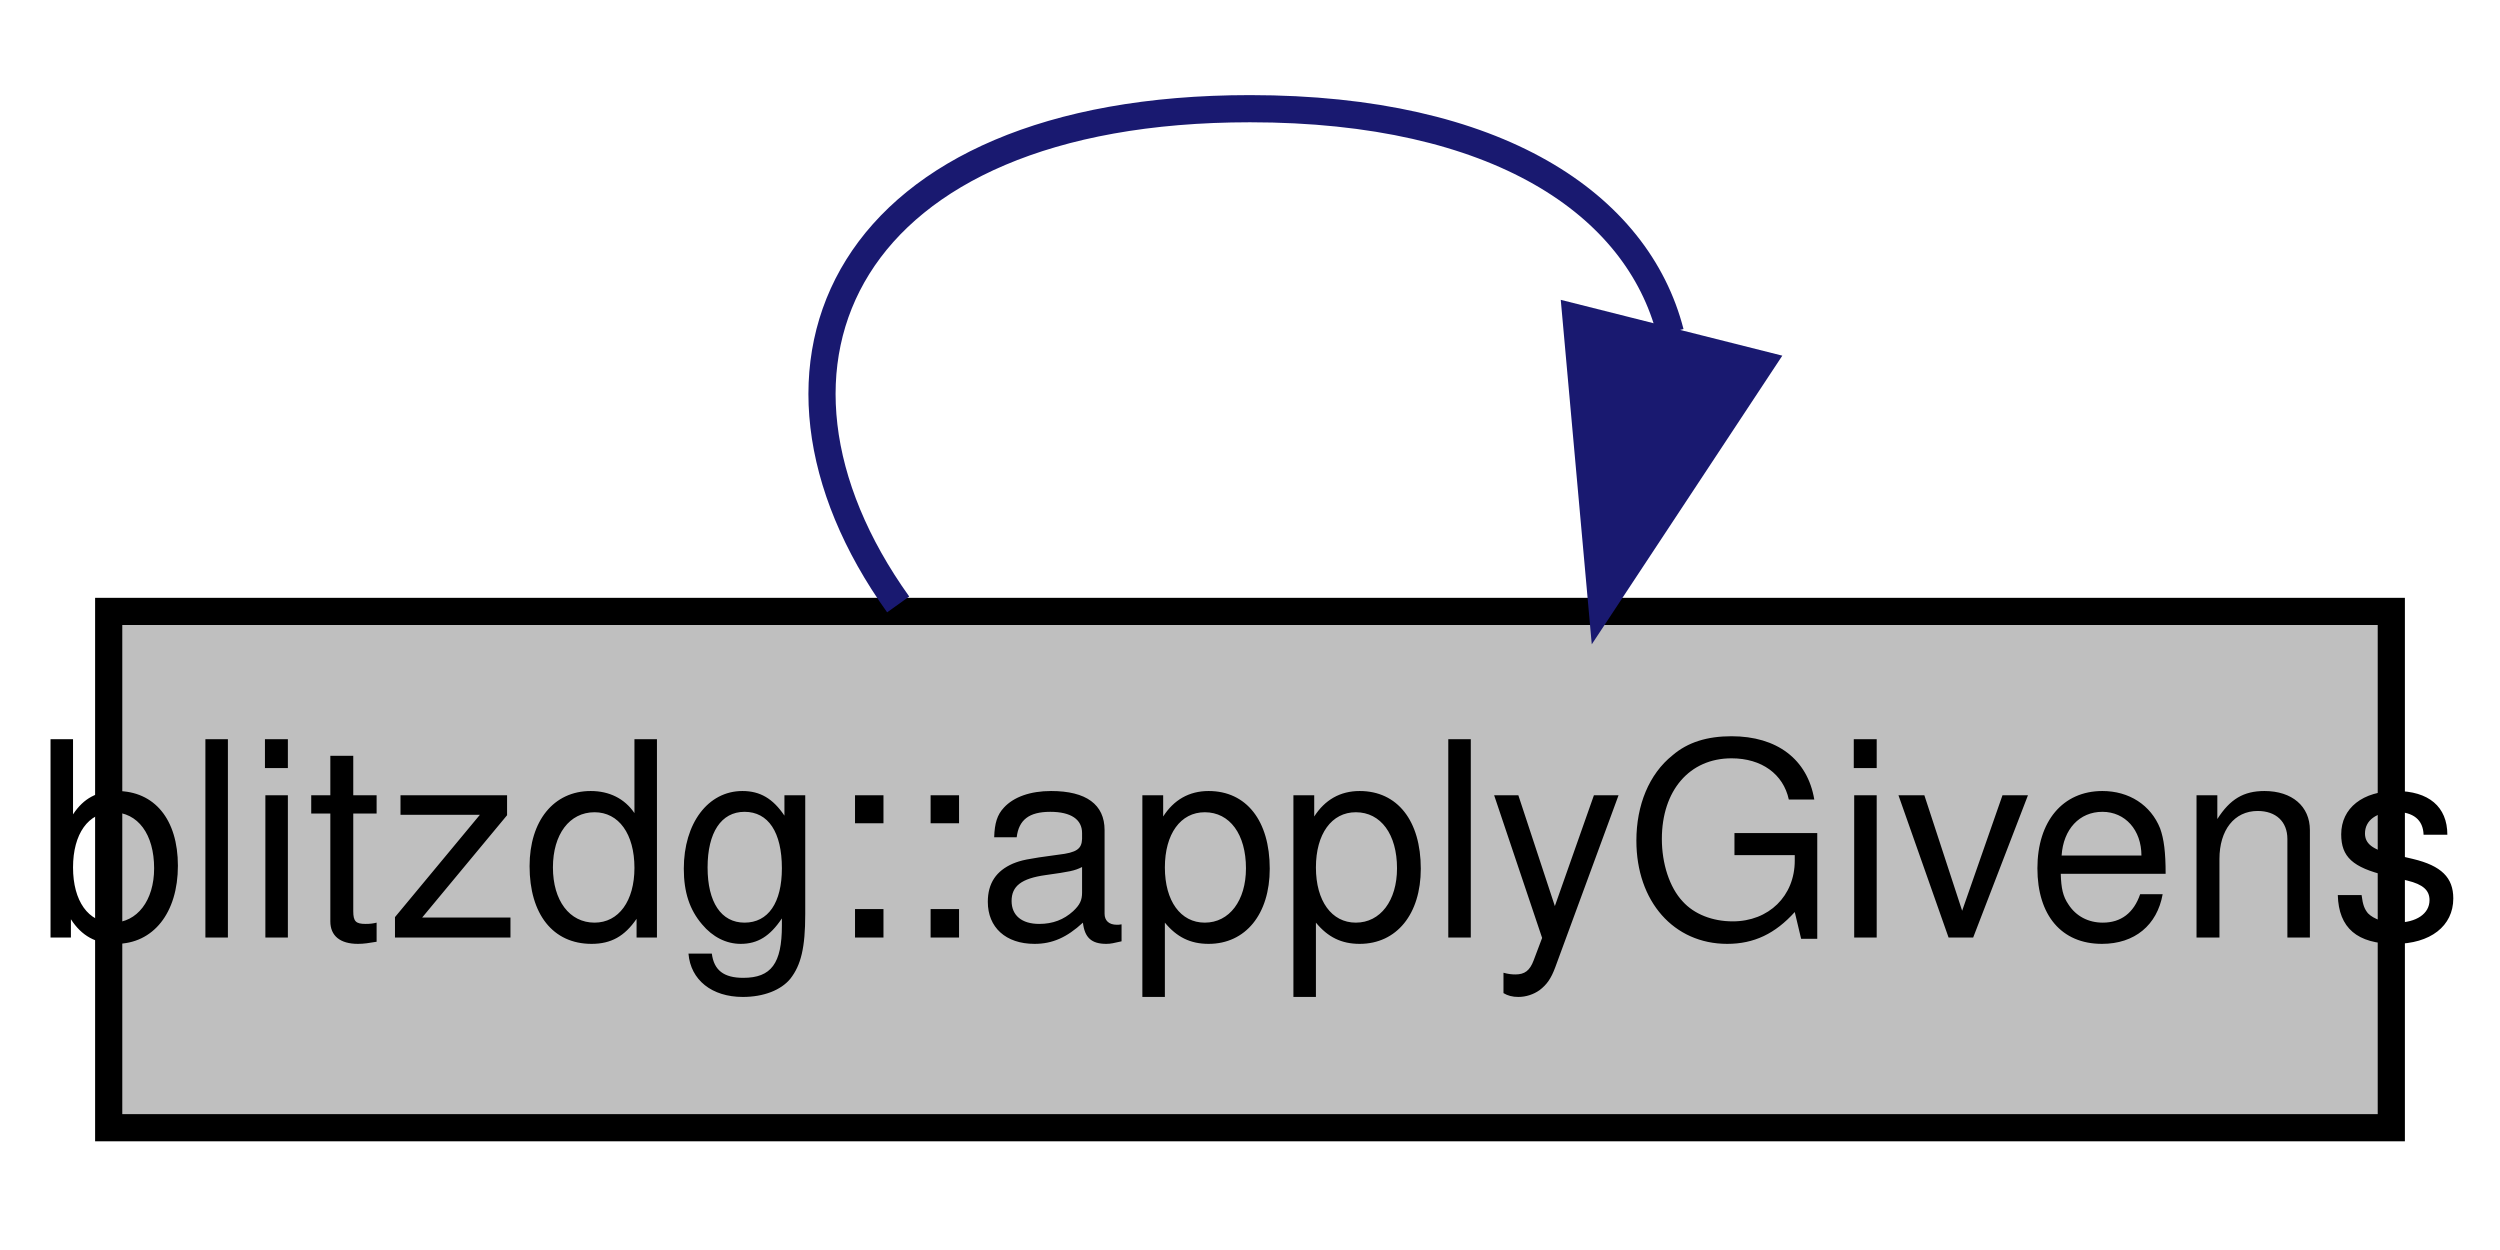
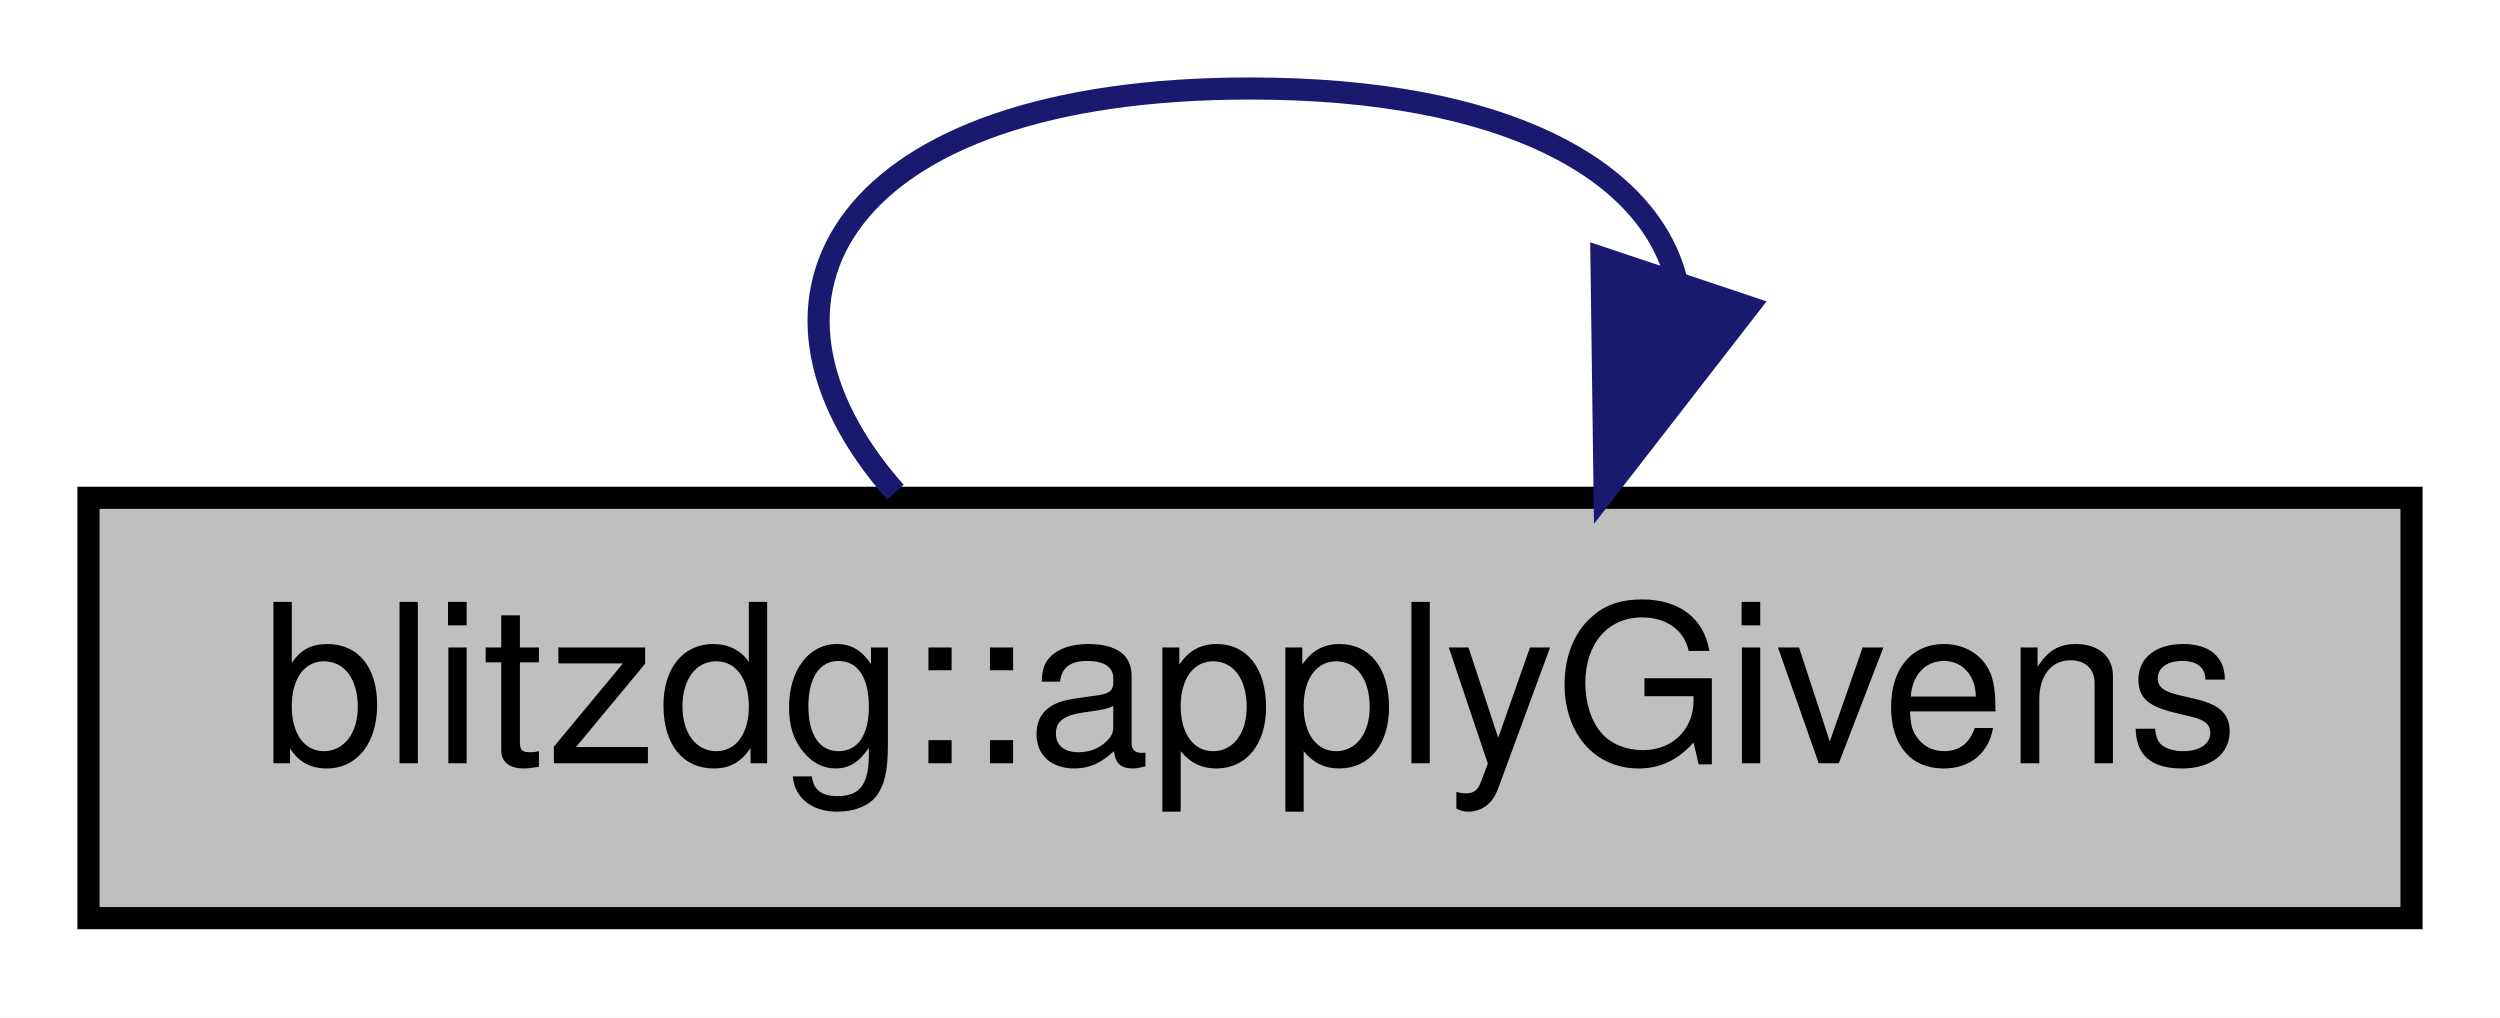
- <svg xmlns="http://www.w3.org/2000/svg" width="92pt" height="46pt" viewBox="0.00 0.00 92.00 46.00">
+ <svg xmlns="http://www.w3.org/2000/svg" width="113pt" height="46pt" viewBox="0.00 0.00 113.00 46.00">
  <g id="graph0" class="graph" transform="scale(1 1) rotate(0) translate(4 42)">
-     <polygon fill="#ffffff" stroke="transparent" points="-4,4 -4,-42 88,-42 88,4 -4,4" />
+     <polygon fill="white" stroke="none" points="-4,4 -4,-42 109,-42 109,4 -4,4" />
    <g id="node1" class="node">
-       <polygon fill="#bfbfbf" stroke="#000000" points="0,-.5 0,-19.5 84,-19.5 84,-.5 0,-.5" />
-       <text text-anchor="middle" x="42" y="-7.5" font-family="Helvetica,sans-Serif" font-size="10.00" fill="#000000">blitzdg::applyGivens</text>
+       <polygon fill="#bfbfbf" stroke="black" points="0,-0.5 0,-19.5 105,-19.5 105,-0.5 0,-0.5" />
+       <text text-anchor="middle" x="52.5" y="-7.5" font-family="Helvetica,sans-Serif" font-size="10.00">blitzdg::applyGivens</text>
    </g>
    <g id="edge1" class="edge">
-       <path fill="none" stroke="#191970" d="M29.053,-19.757C22.755,-28.565 27.07,-38 42,-38 51.098,-38 56.254,-34.496 57.469,-29.766" />
-       <polygon fill="#191970" stroke="#191970" points="60.784,-28.599 54.947,-19.757 53.997,-30.309 60.784,-28.599" />
+       <path fill="none" stroke="midnightblue" d="M36.471,-19.757C28.672,-28.565 34.016,-38 52.5,-38 64.053,-38 70.472,-34.315 71.758,-29.4" />
+       <polygon fill="midnightblue" stroke="midnightblue" points="75.023,-28.128 68.529,-19.757 68.386,-30.351 75.023,-28.128" />
    </g>
  </g>
</svg>
